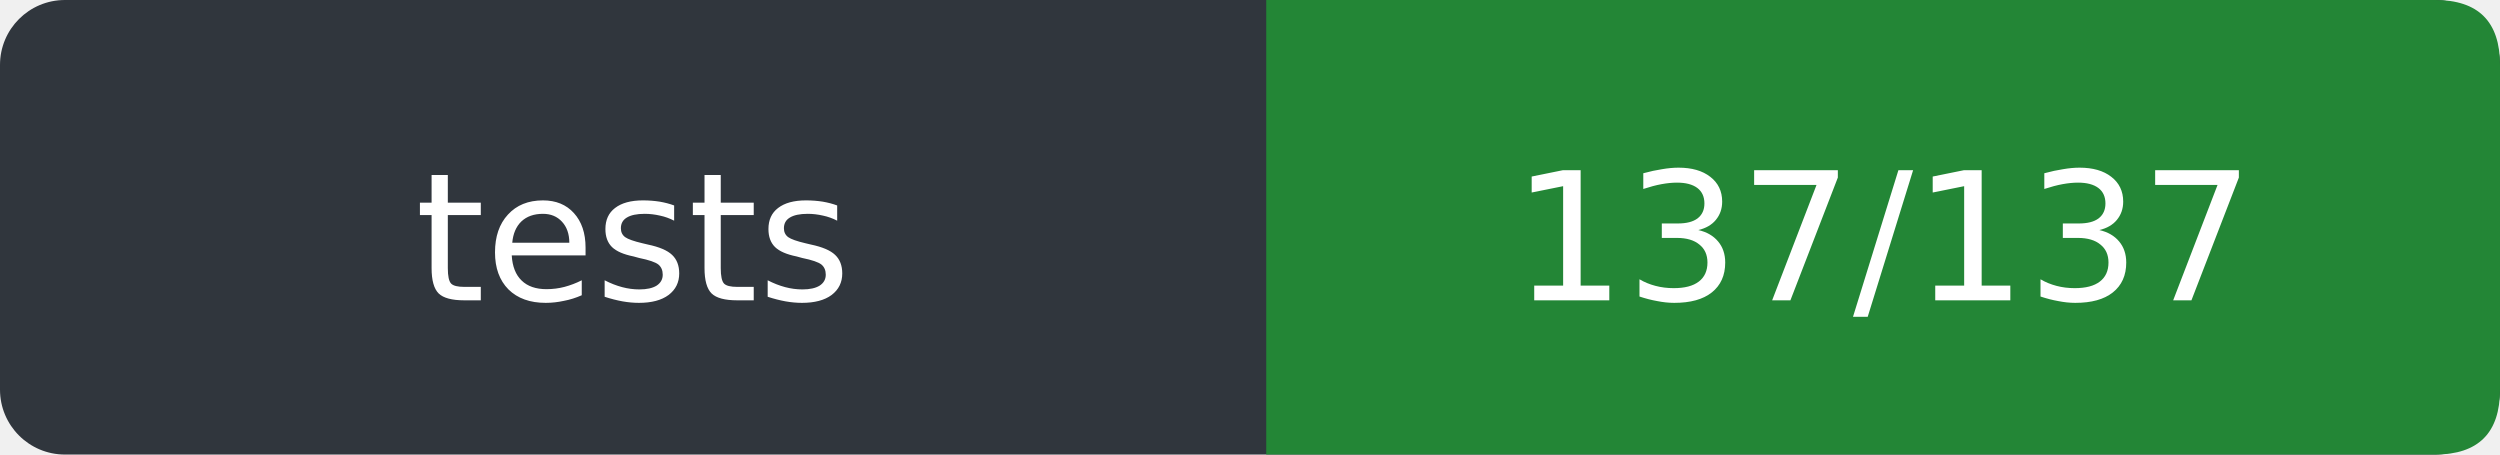
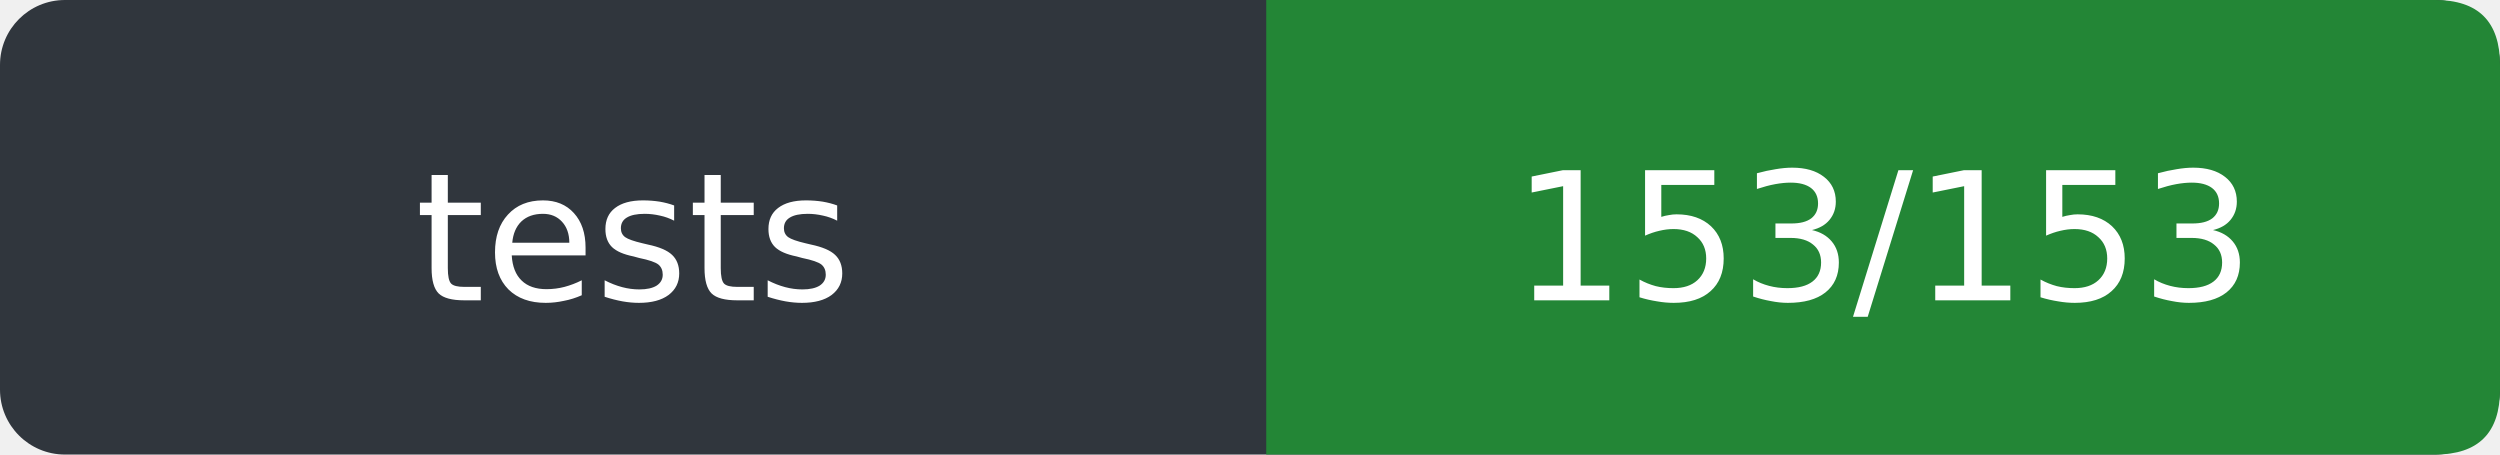
- <svg xmlns="http://www.w3.org/2000/svg" width="154" height="28" viewBox="0 0 154 28" role="img" aria-label="tests: 137/137">
+ <svg xmlns="http://www.w3.org/2000/svg" width="154" height="28" viewBox="0 0 154 28" role="img" aria-label="tests: 153/153">
  <rect width="154" height="28" rx="4" fill="#30363d" />
  <path d="M78 0 H150 Q154 0 154 4 V24 Q154 28 150 28 H78 Z" fill="#238636" />
  <text x="39" y="18.5" text-anchor="middle" font-family="Verdana, DejaVu Sans, sans-serif" font-size="11" fill="#ffffff">tests</text>
-   <text x="116" y="18.5" text-anchor="middle" font-family="Verdana, DejaVu Sans, sans-serif" font-size="11" fill="#ffffff">137/137</text>
+   <text x="116" y="18.5" text-anchor="middle" font-family="Verdana, DejaVu Sans, sans-serif" font-size="11" fill="#ffffff">153/153</text>
</svg>
